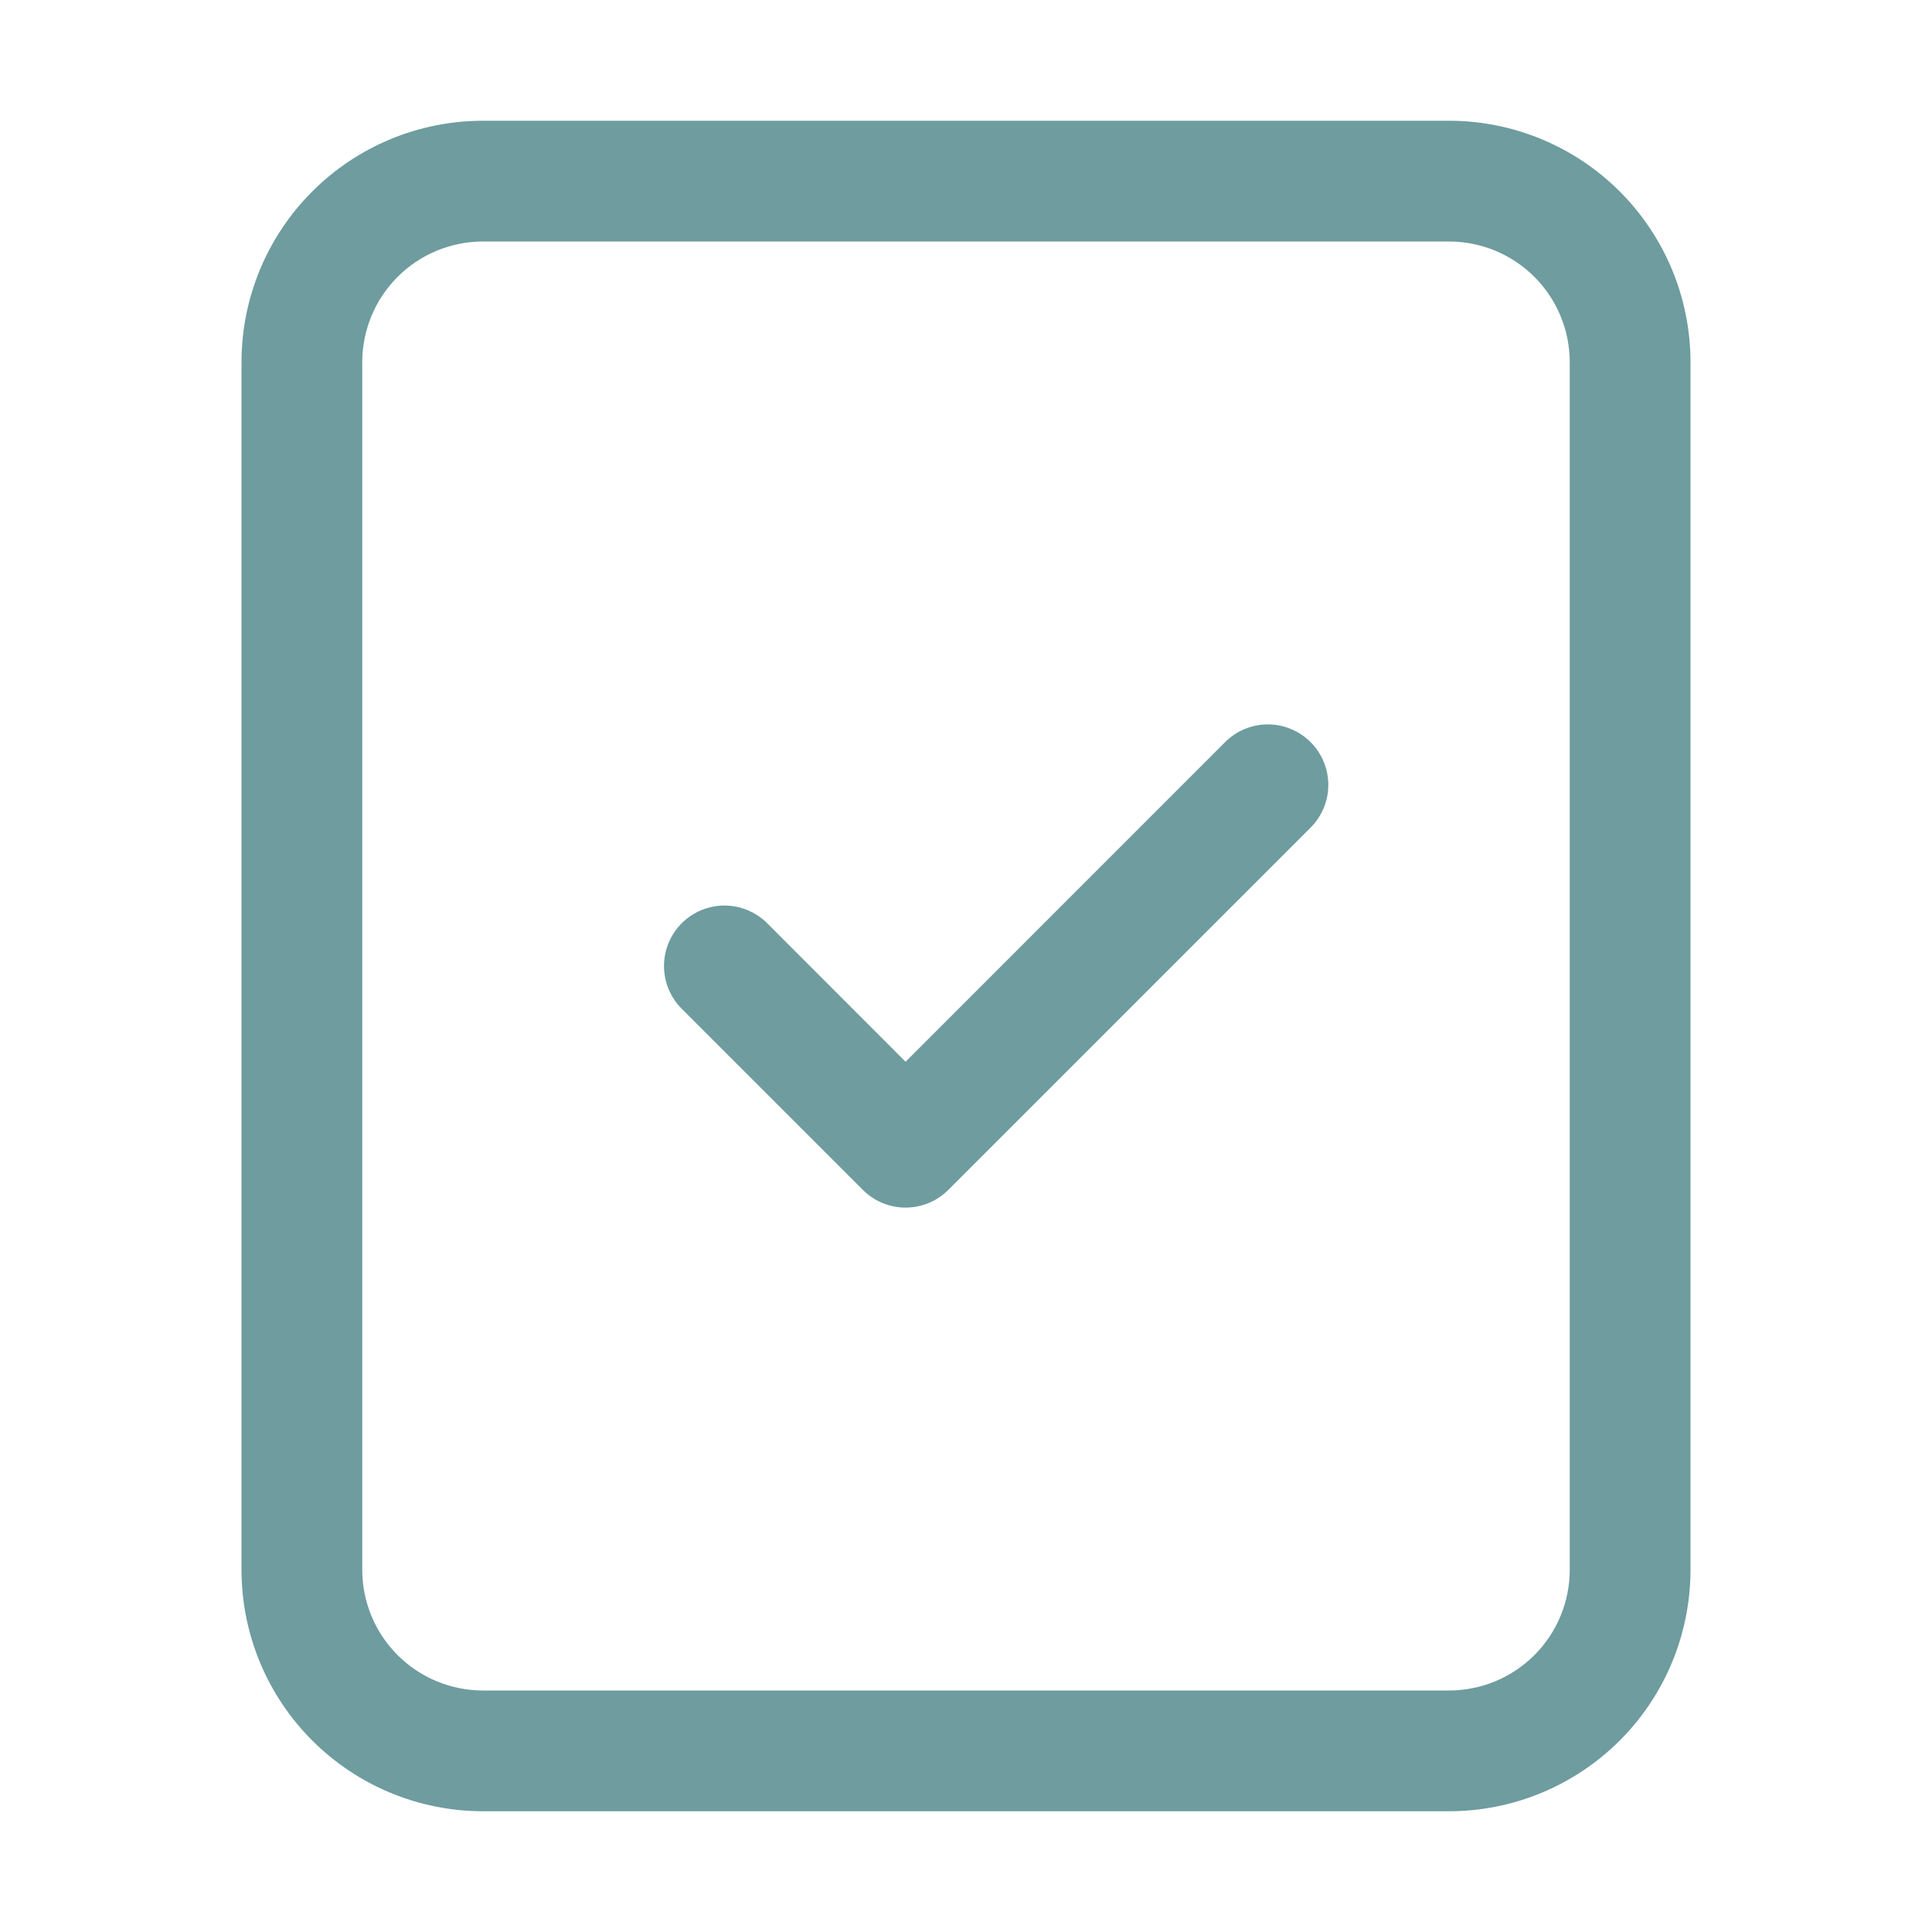
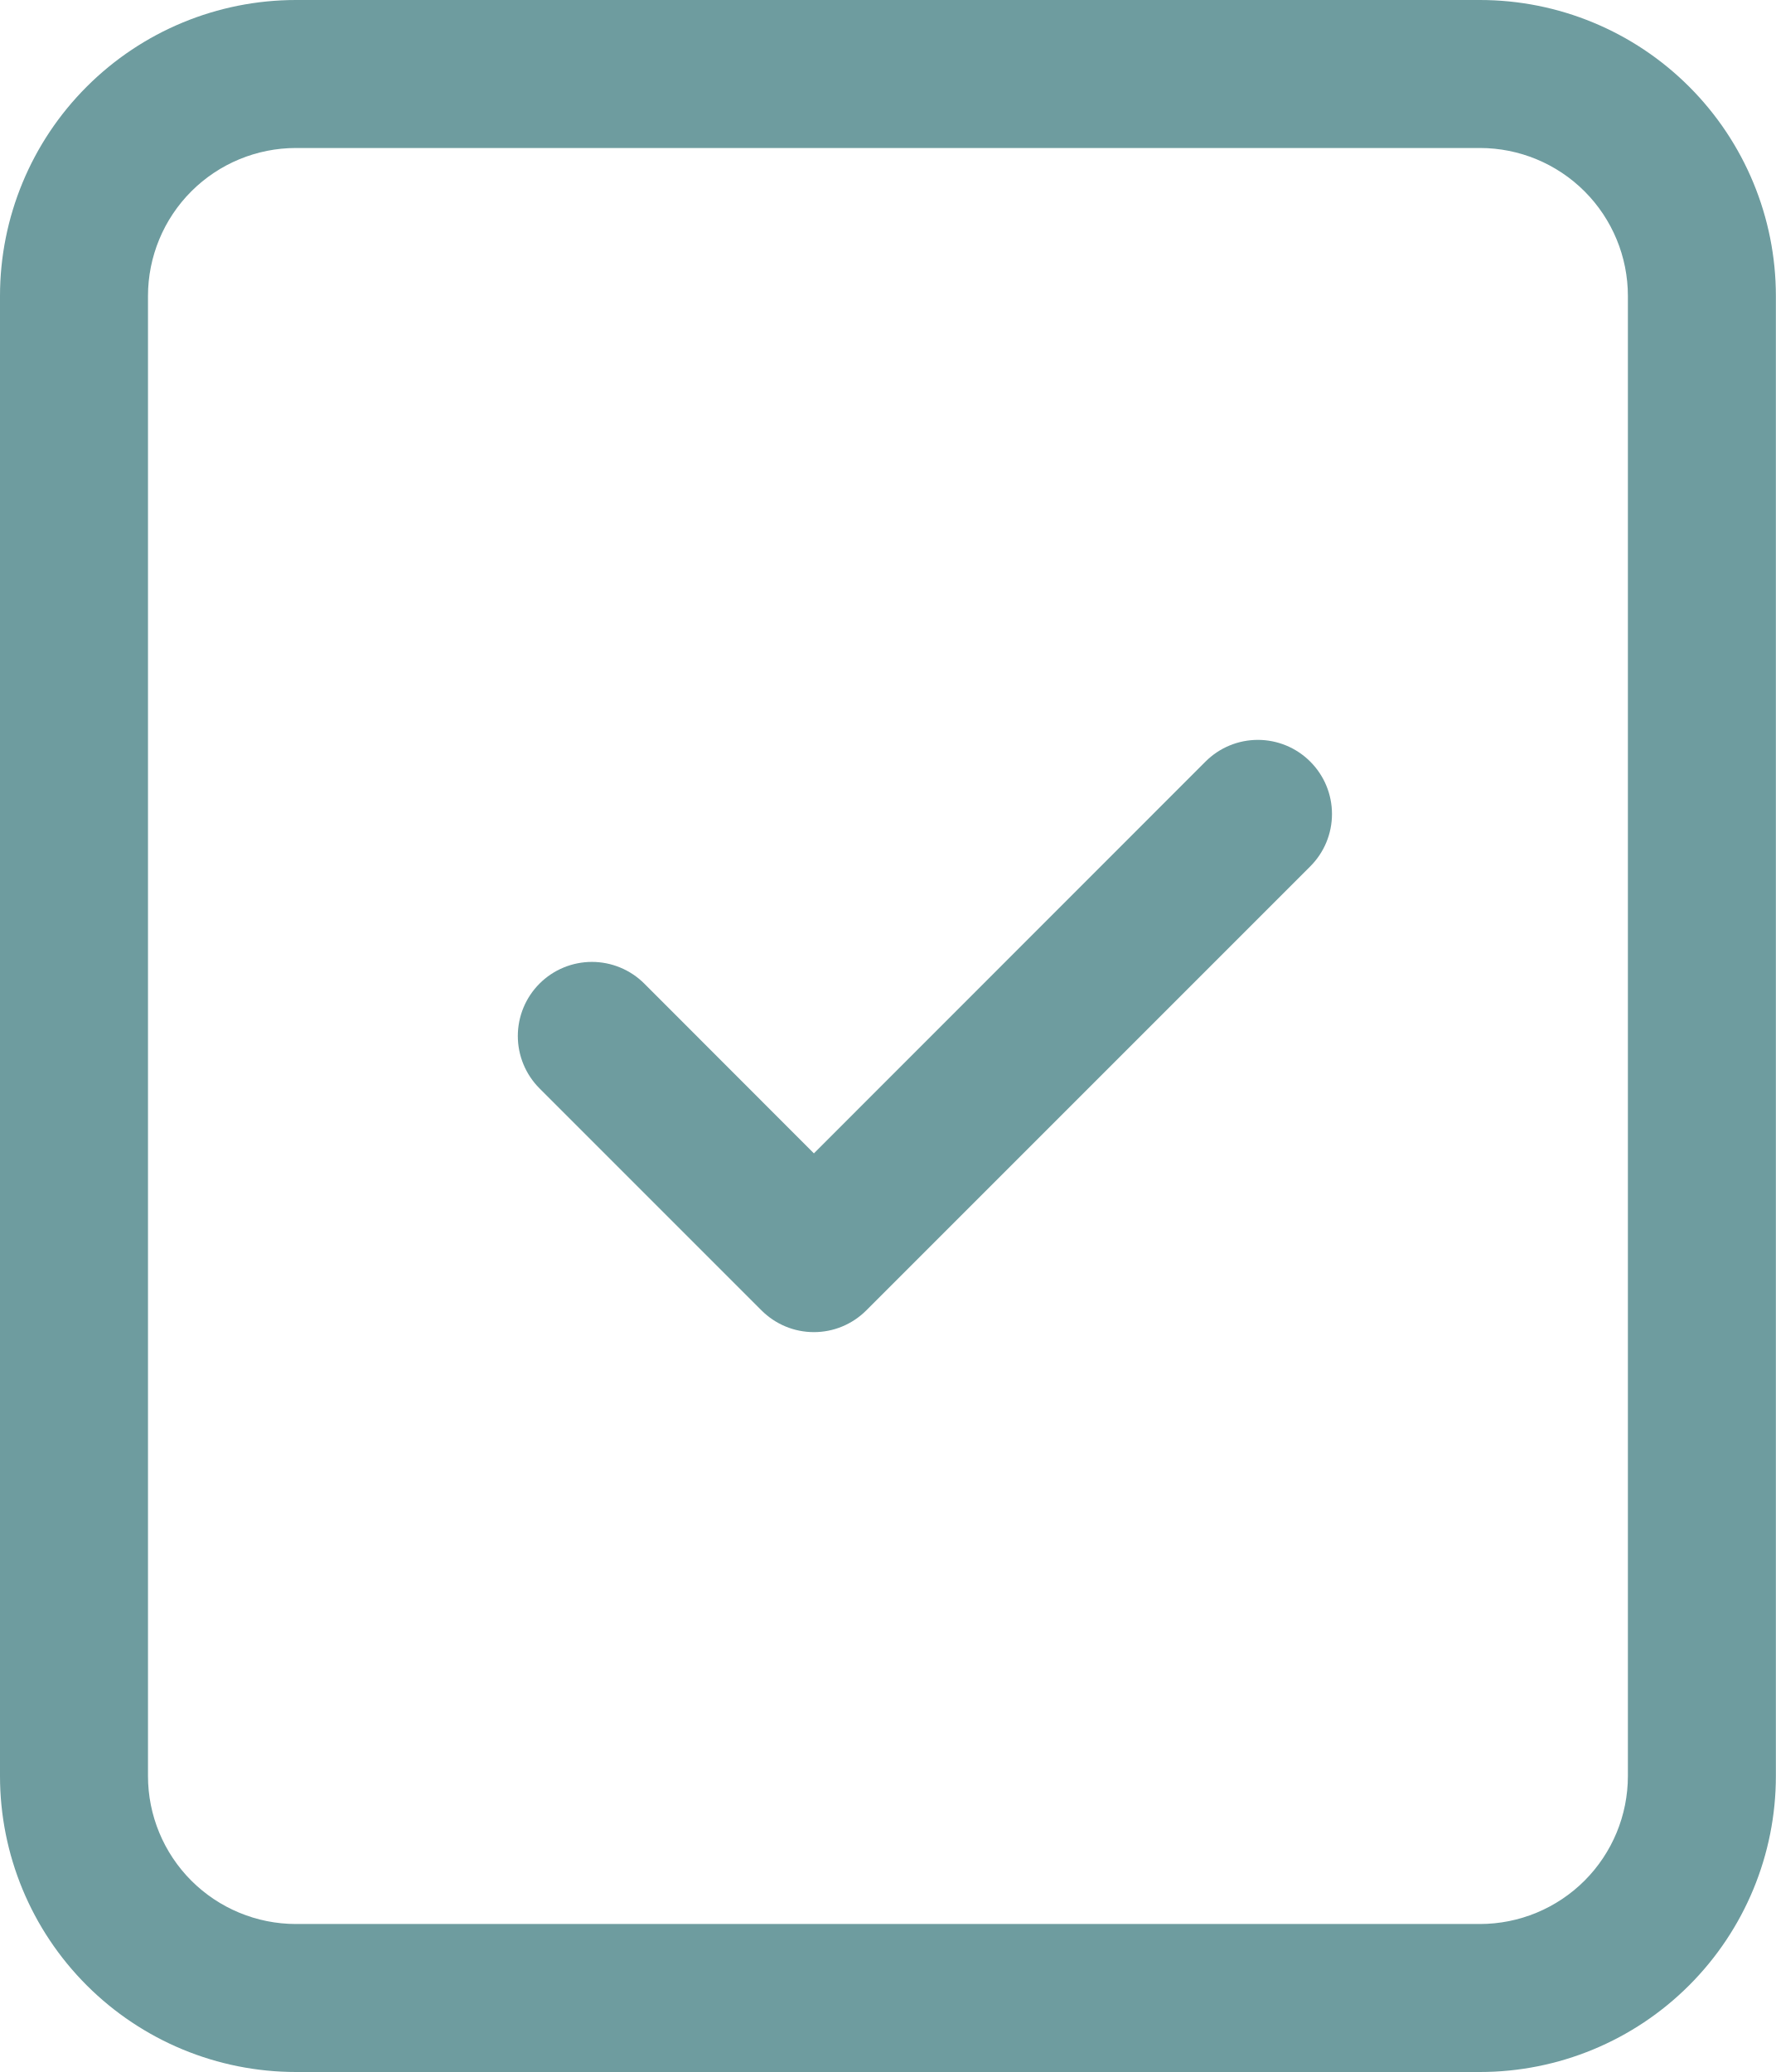
- <svg xmlns="http://www.w3.org/2000/svg" width="96" height="96" viewBox="0 0 96 96" fill="none">
-   <path fill-rule="evenodd" clip-rule="evenodd" d="M65.122 36.876C65.401 37.155 65.623 37.486 65.774 37.85C65.925 38.215 66.003 38.605 66.003 39C66.003 39.395 65.925 39.785 65.774 40.15C65.623 40.514 65.401 40.845 65.122 41.124L47.122 59.124C46.843 59.403 46.512 59.625 46.148 59.776C45.783 59.928 45.392 60.005 44.998 60.005C44.603 60.005 44.213 59.928 43.848 59.776C43.484 59.625 43.153 59.403 42.874 59.124L33.874 50.124C33.595 49.845 33.374 49.514 33.223 49.15C33.072 48.785 32.994 48.395 32.994 48C32.994 47.606 33.072 47.215 33.223 46.85C33.374 46.486 33.595 46.155 33.874 45.876C34.153 45.597 34.484 45.376 34.848 45.225C35.213 45.074 35.603 44.996 35.998 44.996C36.392 44.996 36.783 45.074 37.147 45.225C37.512 45.376 37.843 45.597 38.122 45.876L44.998 52.758L60.874 36.876C61.153 36.597 61.484 36.375 61.848 36.224C62.213 36.072 62.603 35.995 62.998 35.995C63.392 35.995 63.783 36.072 64.148 36.224C64.512 36.375 64.843 36.597 65.122 36.876Z" fill="#6E9C9F" />
-   <path fill-rule="evenodd" clip-rule="evenodd" d="M24 6H72C75.183 6 78.235 7.264 80.485 9.515C82.736 11.765 84 14.817 84 18V78C84 81.183 82.736 84.235 80.485 86.485C78.235 88.736 75.183 90 72 90H24C20.817 90 17.765 88.736 15.515 86.485C13.264 84.235 12 81.183 12 78V18C12 14.817 13.264 11.765 15.515 9.515C17.765 7.264 20.817 6 24 6ZM24 12C22.409 12 20.883 12.632 19.757 13.757C18.632 14.883 18 16.409 18 18V78C18 79.591 18.632 81.117 19.757 82.243C20.883 83.368 22.409 84 24 84H72C73.591 84 75.117 83.368 76.243 82.243C77.368 81.117 78 79.591 78 78V18C78 16.409 77.368 14.883 76.243 13.757C75.117 12.632 73.591 12 72 12H24Z" fill="#6E9C9F" />
+ <svg xmlns="http://www.w3.org/2000/svg" width="72" height="84" viewBox="0 0 72 84" fill="none">
+   <path fill-rule="evenodd" clip-rule="evenodd" d="M53.122 30.876C53.401 31.155 53.623 31.486 53.774 31.85C53.925 32.215 54.003 32.605 54.003 33C54.003 33.395 53.925 33.785 53.774 34.15C53.623 34.514 53.401 34.845 53.122 35.124L35.122 53.124C34.843 53.403 34.512 53.625 34.148 53.776C33.783 53.928 33.392 54.005 32.998 54.005C32.603 54.005 32.213 53.928 31.848 53.776C31.484 53.625 31.153 53.403 30.874 53.124L21.874 44.124C21.595 43.845 21.374 43.514 21.223 43.15C21.072 42.785 20.994 42.395 20.994 42C20.994 41.606 21.072 41.215 21.223 40.85C21.374 40.486 21.595 40.155 21.874 39.876C22.153 39.597 22.484 39.376 22.848 39.225C23.213 39.074 23.604 38.996 23.998 38.996C24.392 38.996 24.783 39.074 25.147 39.225C25.512 39.376 25.843 39.597 26.122 39.876L32.998 46.758L48.874 30.876C49.153 30.597 49.484 30.375 49.848 30.224C50.213 30.073 50.603 29.995 50.998 29.995C51.392 29.995 51.783 30.073 52.148 30.224C52.512 30.375 52.843 30.597 53.122 30.876Z" fill="#6E9C9F" />
+   <path fill-rule="evenodd" clip-rule="evenodd" d="M12 0H60C63.183 0 66.235 1.264 68.485 3.515C70.736 5.765 72 8.817 72 12V72C72 75.183 70.736 78.235 68.485 80.485C66.235 82.736 63.183 84 60 84H12C8.817 84 5.765 82.736 3.515 80.485C1.264 78.235 0 75.183 0 72V12C0 8.817 1.264 5.765 3.515 3.515C5.765 1.264 8.817 0 12 0ZM12 6C10.409 6 8.883 6.632 7.757 7.757C6.632 8.883 6 10.409 6 12V72C6 73.591 6.632 75.117 7.757 76.243C8.883 77.368 10.409 78 12 78H60C61.591 78 63.117 77.368 64.243 76.243C65.368 75.117 66 73.591 66 72V12C66 10.409 65.368 8.883 64.243 7.757C63.117 6.632 61.591 6 60 6H12Z" fill="#6E9C9F" />
</svg>
